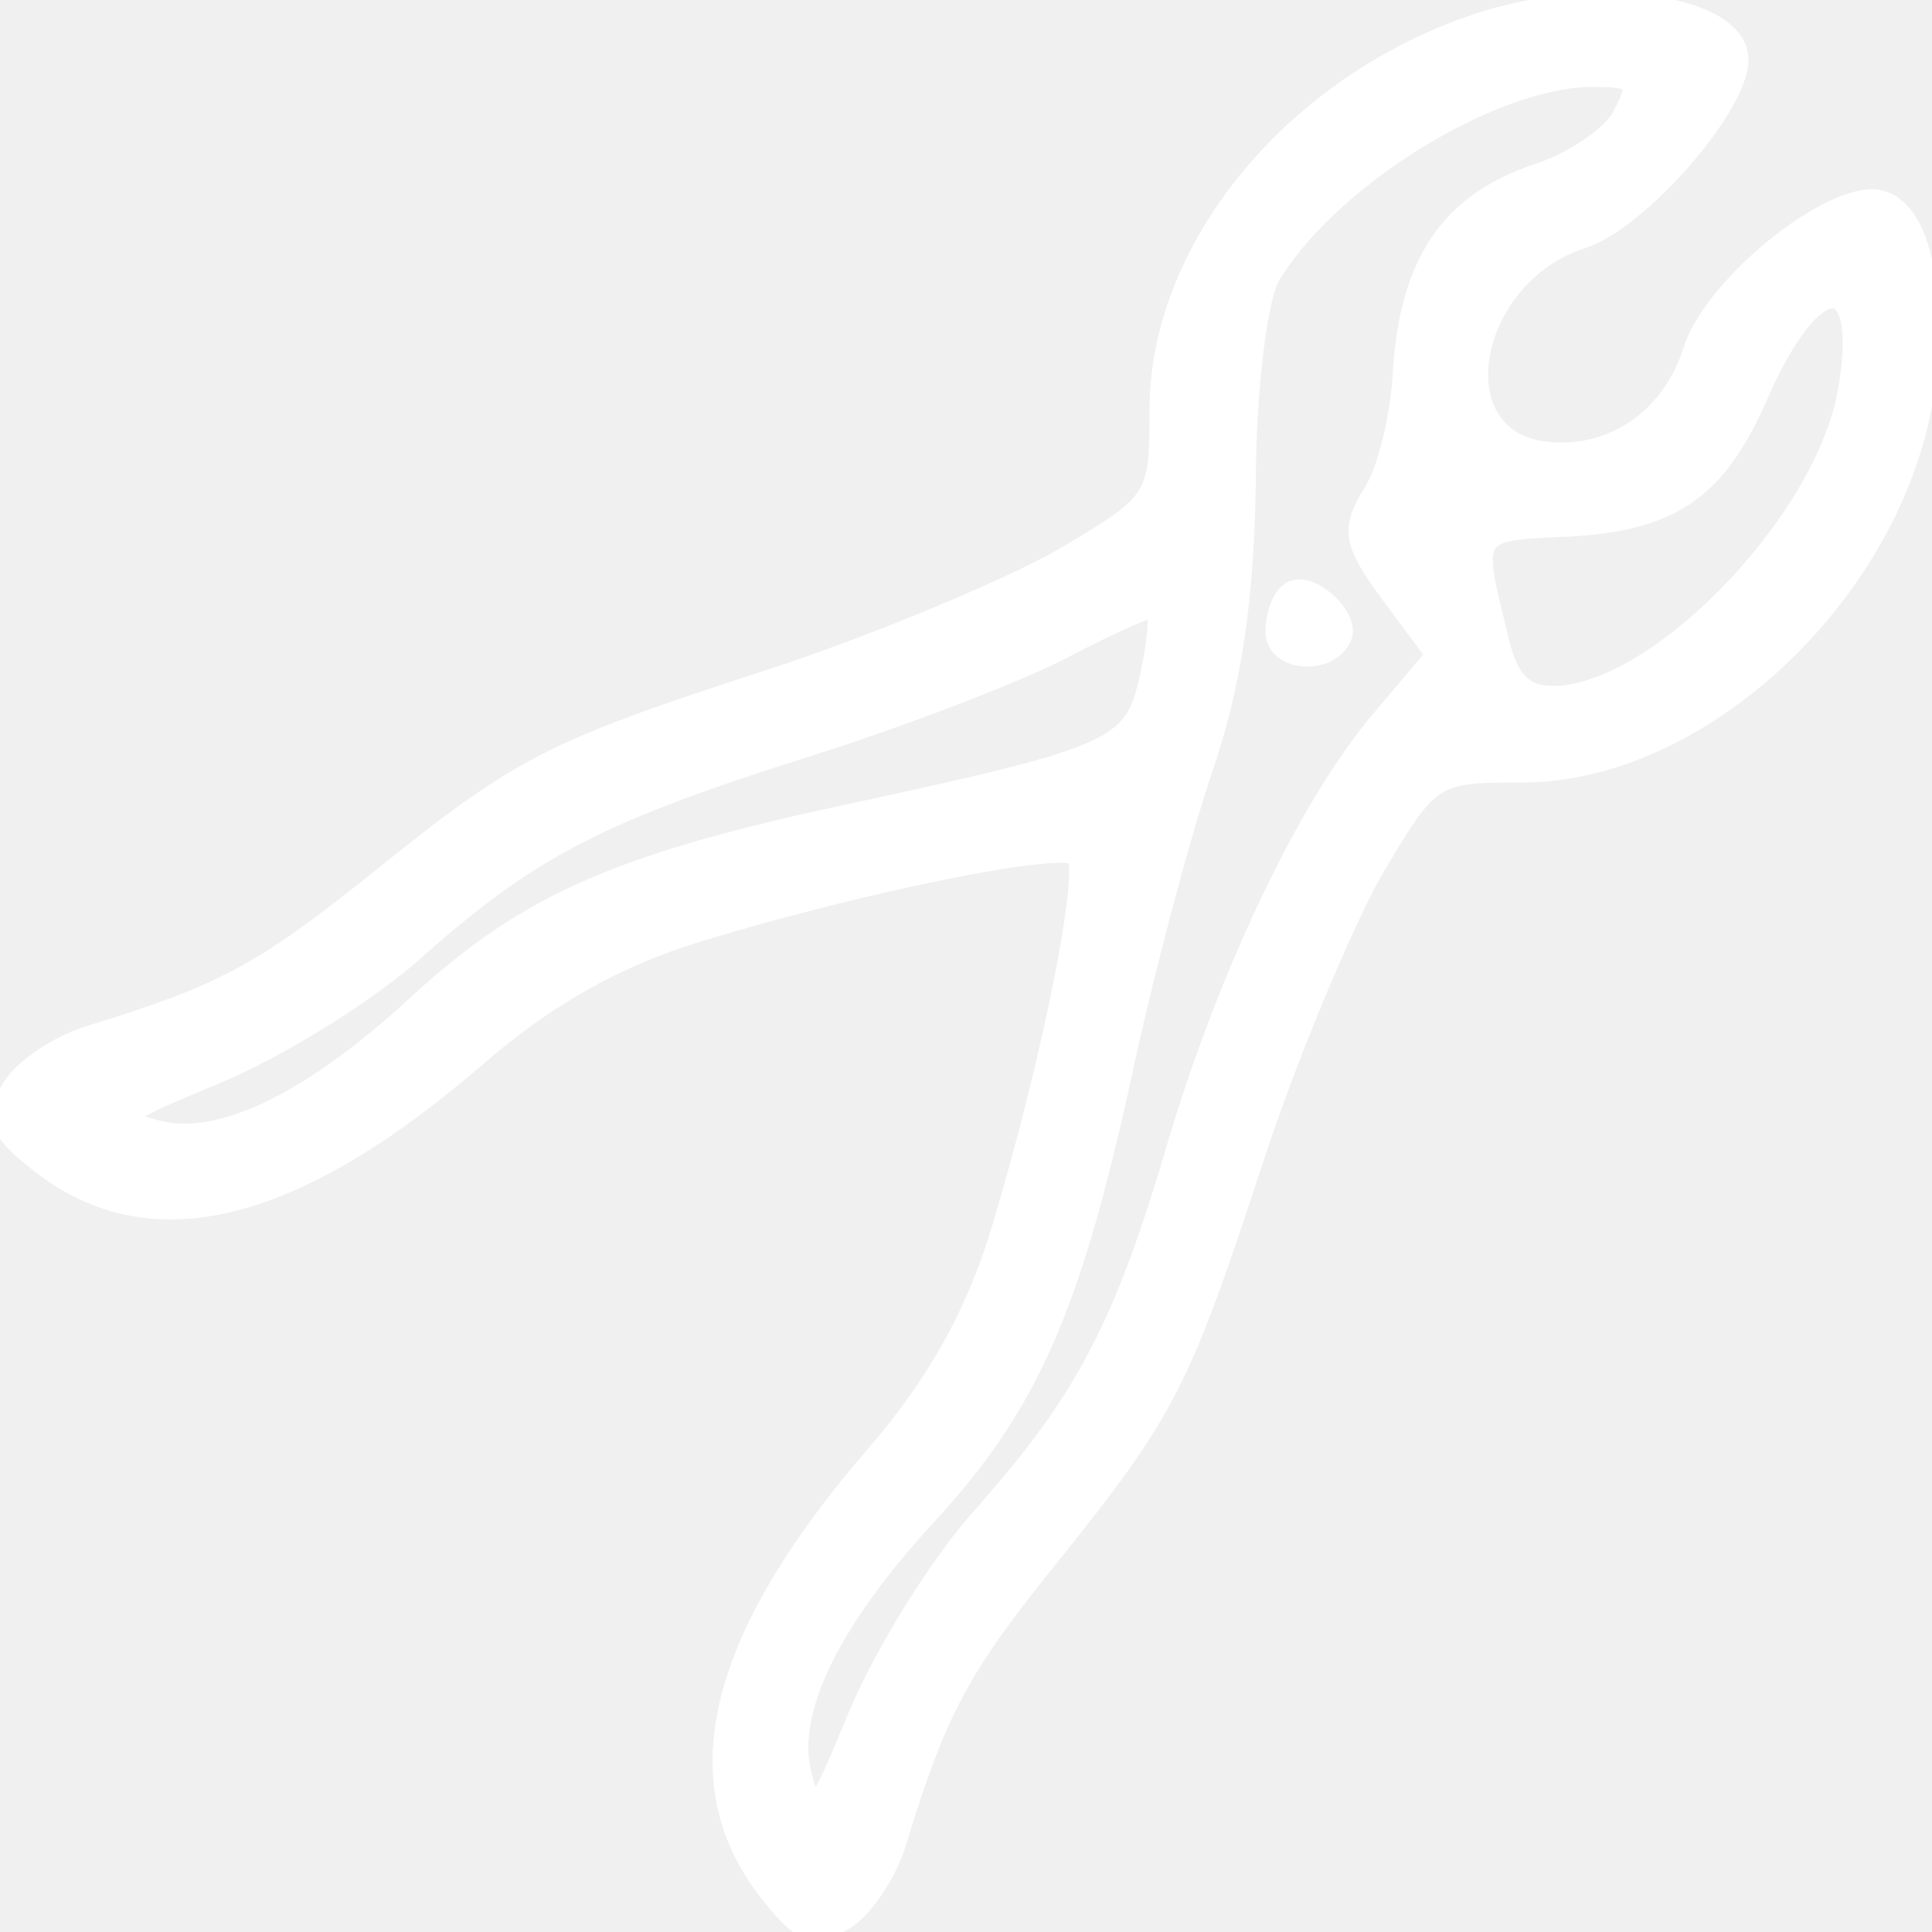
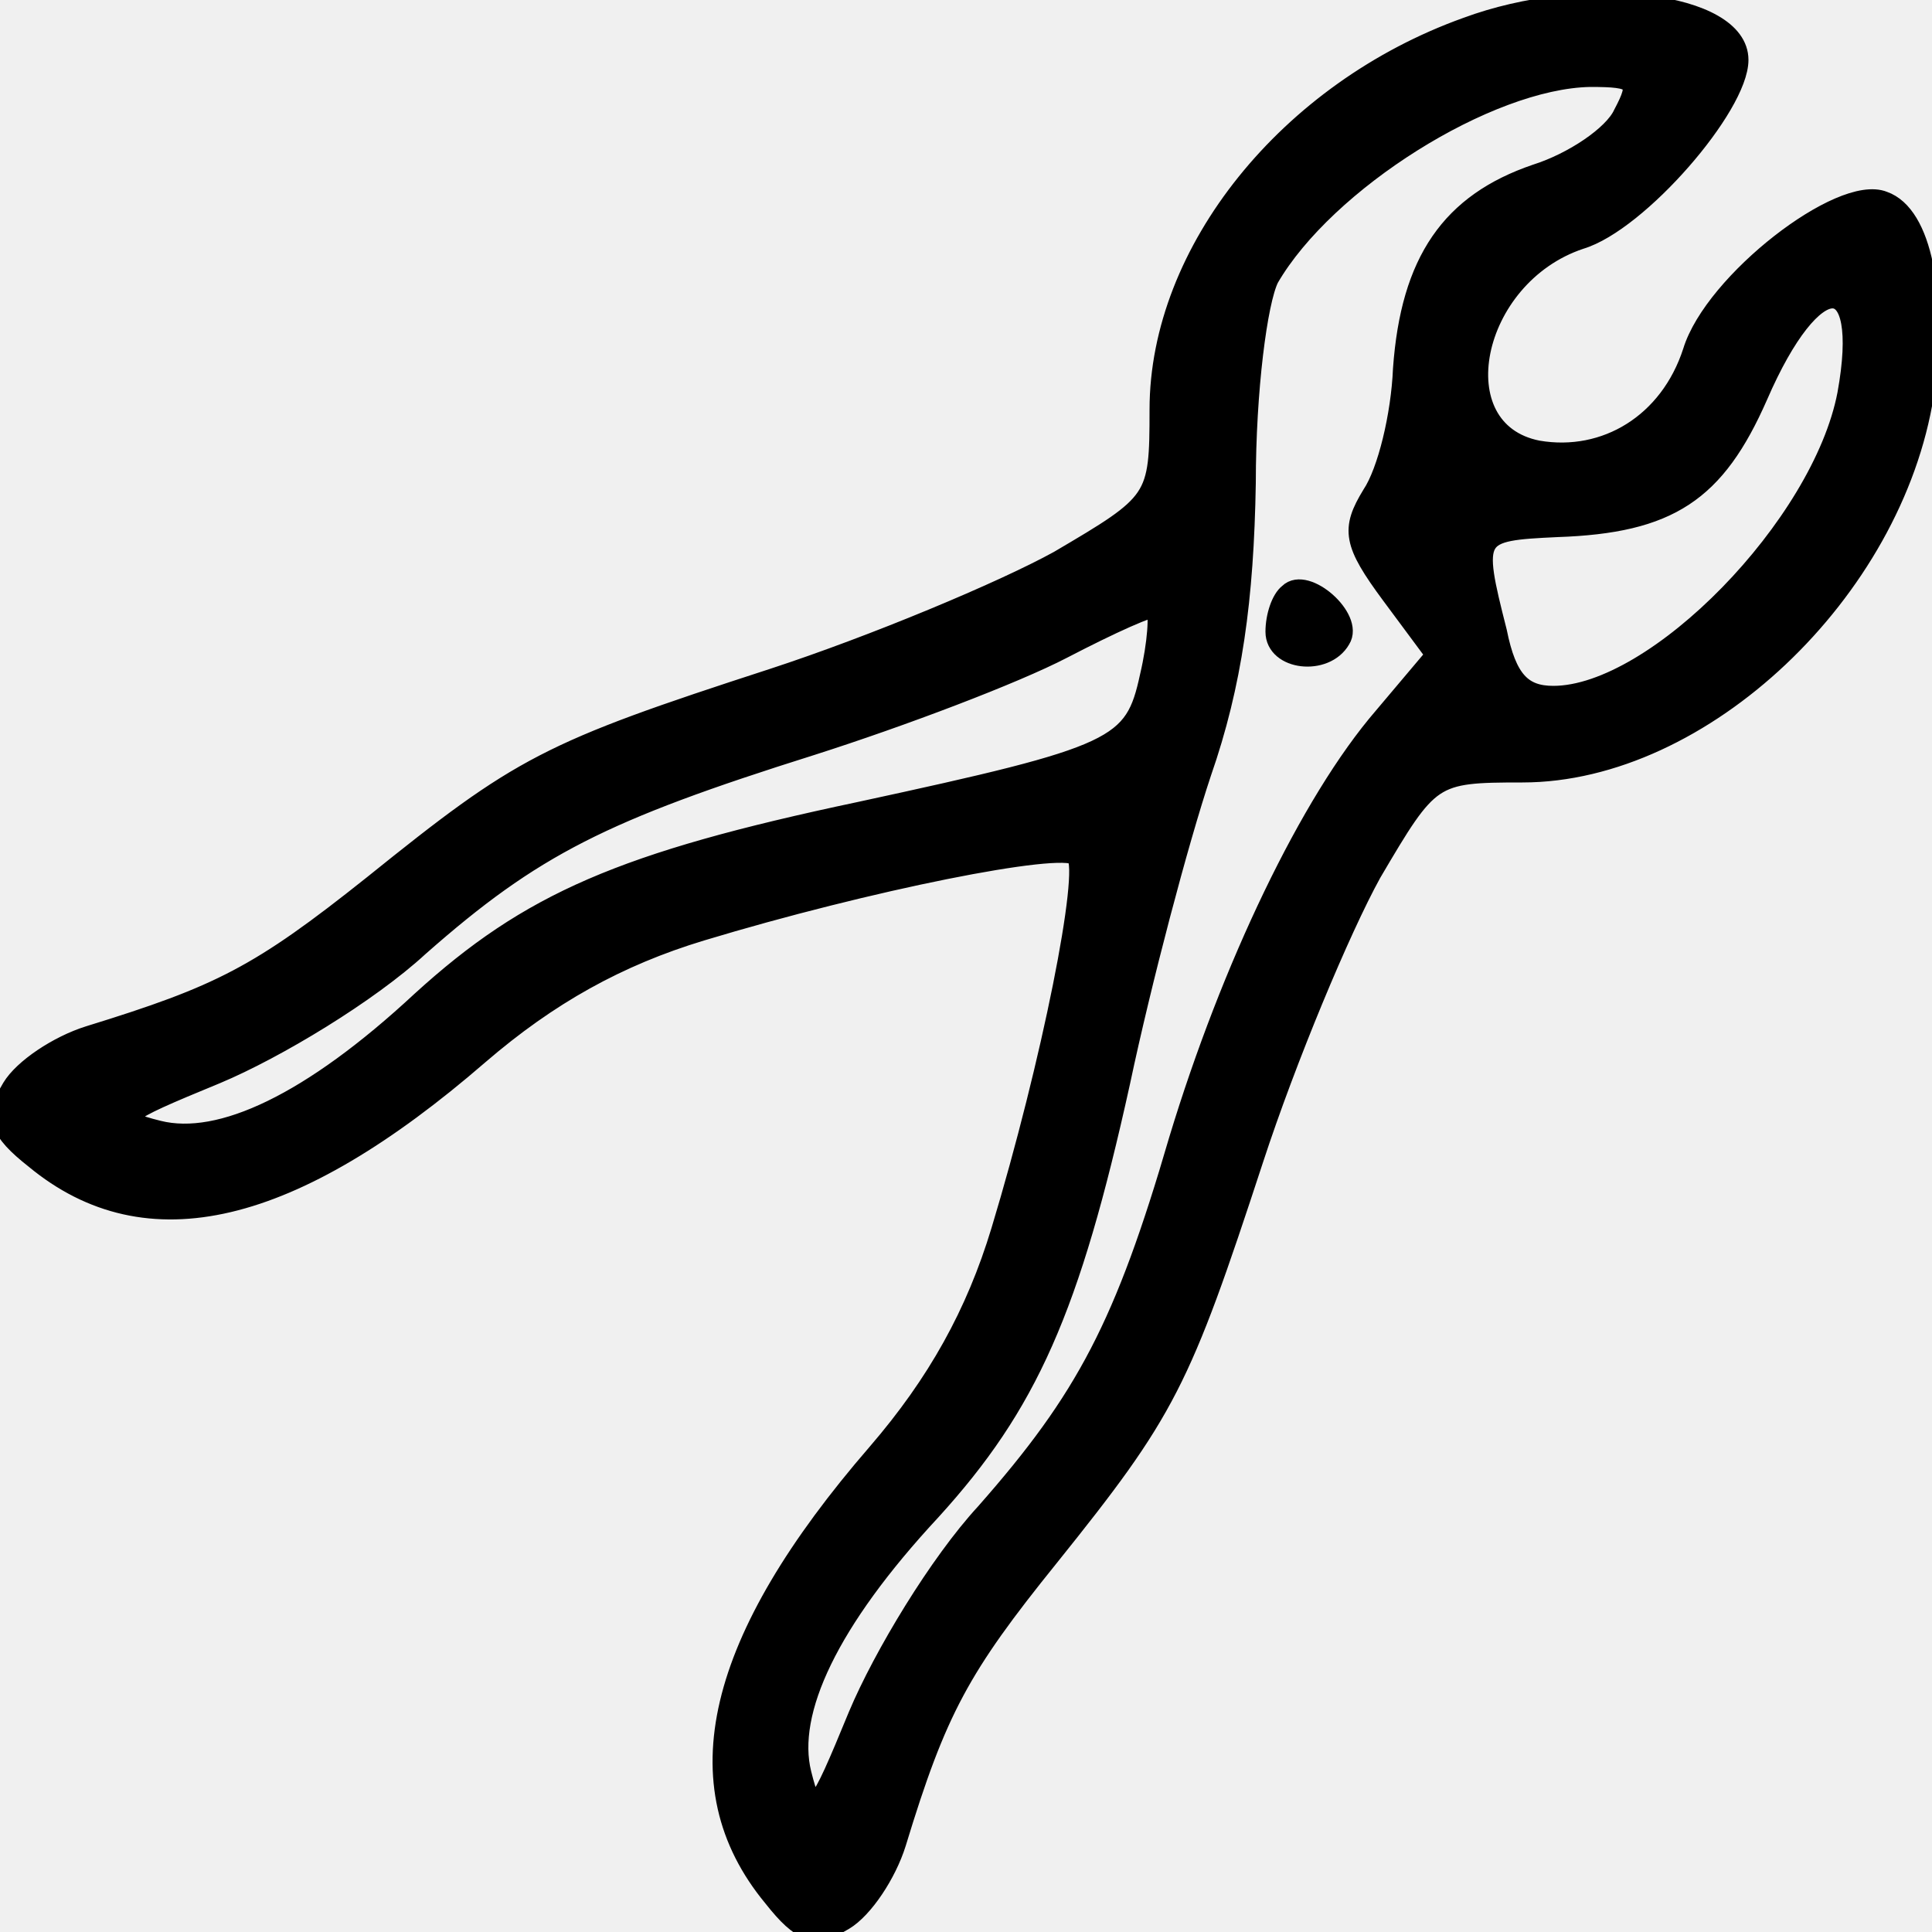
<svg xmlns="http://www.w3.org/2000/svg" version="1.0" width="35" height="35" viewBox="0 0 100 100" preserveAspectRatio="xMidYMid meet">
-   <g transform="translate(0,100) scale(0.1,-0.1)" fill="#fff" stroke="white" stroke-width="10">
+   <g transform="translate(0,100) scale(0.1,-0.1)" fill="currentcolor" stroke="currentcolor" stroke-width="10">
    <path d="M759 986 c-92 -33 -159 -116 -159 -198 0 -47 -1 -48 -52 -78 -29 -16 -96 -44 -148 -61 -117 -38 -130 -45 -207 -107 -59 -47 -79 -57 -147 -78 -16 -5 -34 -17 -40 -27 -9 -15 -7 -22 12 -37 58 -48 133 -30 230 54 36 31 72 51 115 64 86 26 186 46 194 39 7 -8 -13 -108 -39 -194 -13 -43 -33 -79 -64 -115 -84 -97 -102 -172 -54 -230 15 -19 22 -21 37 -12 10 6 22 24 27 40 21 69 33 91 79 148 61 76 68 90 106 206 17 52 45 119 61 148 30 51 31 52 78 52 93 0 192 94 208 196 7 51 -1 93 -21 100 -22 9 -88 -42 -99 -78 -12 -37 -45 -57 -80 -51 -51 10 -35 90 22 109 30 9 82 69 82 93 0 30 -79 40 -141 17z m81 -45 c-5 -11 -26 -25 -45 -31 -44 -15 -65 -45 -69 -101 -1 -24 -8 -53 -16 -65 -11 -18 -10 -25 10 -52 l23 -31 -27 -32 c-38 -44 -79 -130 -106 -219 -28 -96 -48 -134 -100 -193 -24 -26 -53 -74 -66 -105 -21 -51 -23 -54 -29 -30 -8 32 14 79 67 136 50 55 72 104 98 222 11 52 30 124 42 160 16 46 22 90 23 150 0 48 6 94 12 106 29 50 113 103 166 104 24 0 26 -2 17 -19z m116 -145 c-13 -68 -99 -156 -152 -156 -16 0 -24 8 -29 33 -13 51 -12 52 31 54 58 2 82 18 104 68 29 67 58 67 46 1z m-361 -146 c-8 -37 -16 -41 -150 -70 -123 -26 -171 -47 -227 -98 -57 -53 -104 -75 -136 -67 -24 6 -21 8 30 29 31 13 79 42 105 66 59 52 95 70 203 104 47 15 105 37 130 50 25 13 47 23 48 21 2 -2 1 -18 -3 -35z" />
    <path d="M667 693 c-4 -3 -7 -12 -7 -20 0 -15 26 -18 34 -4 7 11 -18 33 -27 24z" />
  </g>
</svg>
